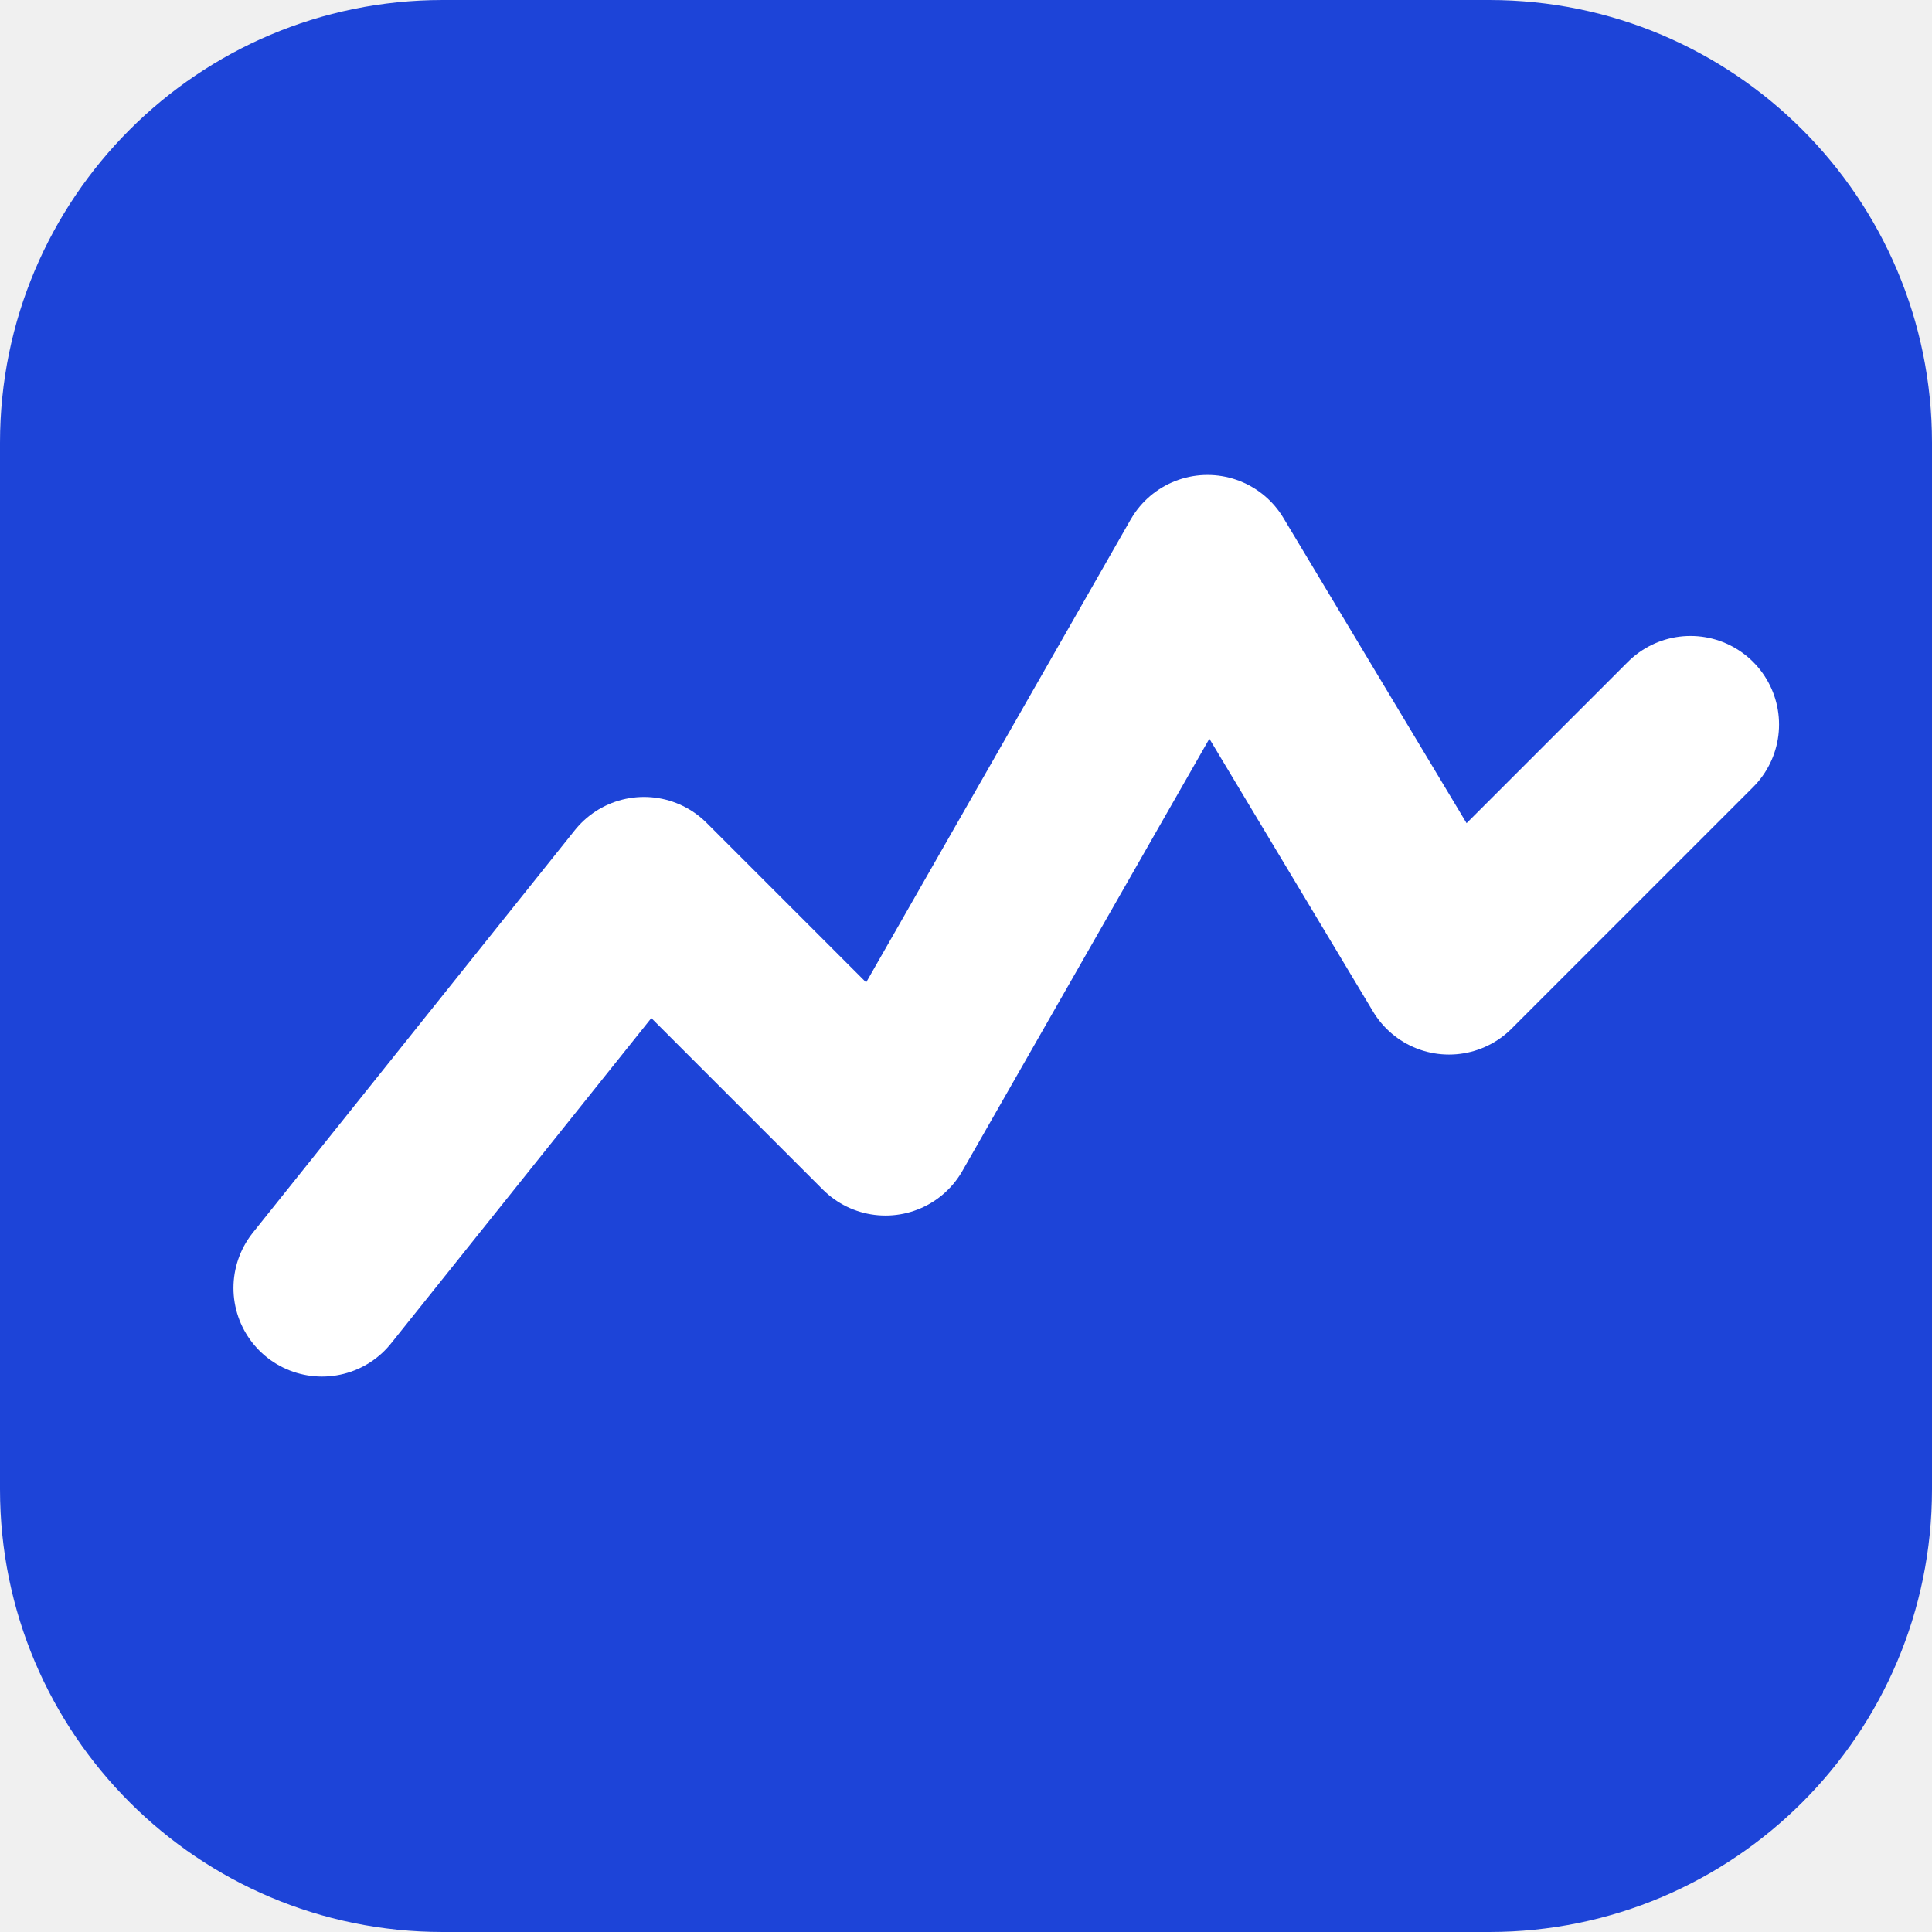
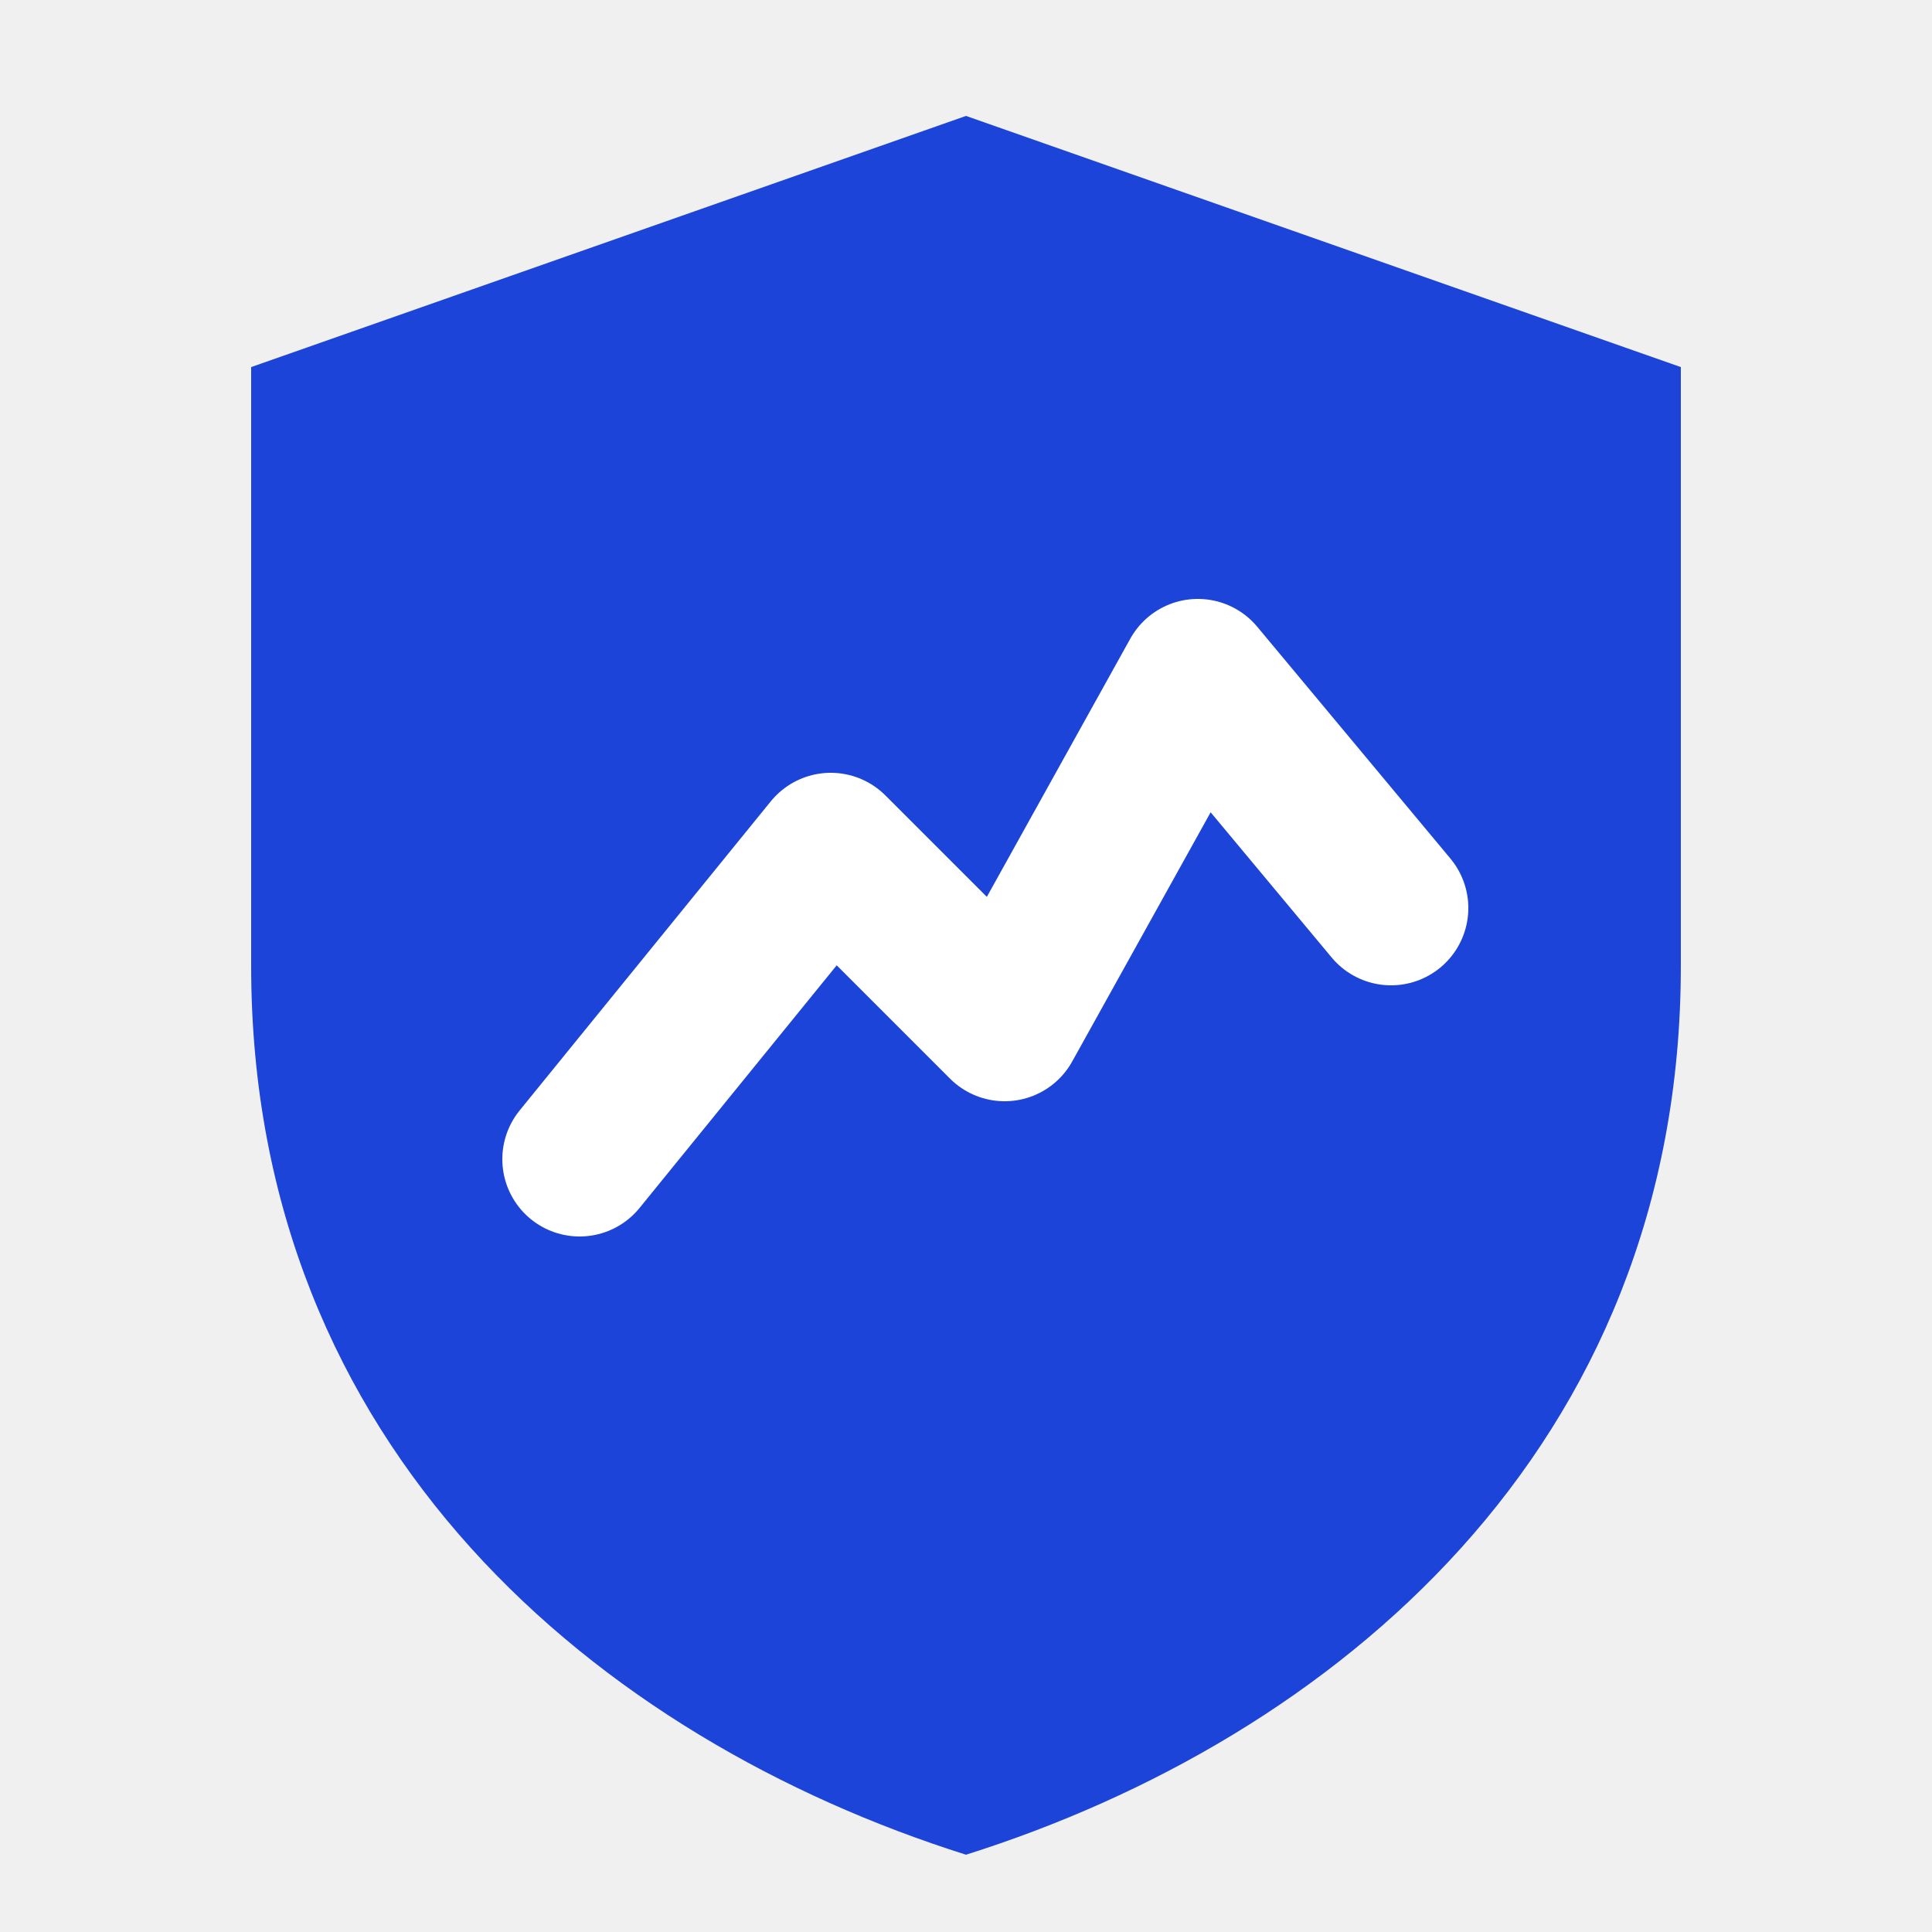
- <svg xmlns="http://www.w3.org/2000/svg" viewBox="0 0 24 24">
-   <rect width="24" height="24" rx="5.5" fill="#1d44d8" />
-   <path d="M4 16l4-5 3 3 4-7 3 5 3-3" fill="none" stroke="#fff" stroke-width="2.2" stroke-linecap="round" stroke-linejoin="round" />
+ <svg xmlns="http://www.w3.org/2000/svg" viewBox="0 0 100 100">
+   <path d="M50 6 L87 19 L87 50 C87 75 69 90 50 96 C31 90 13 75 13 50 L13 19 Z" fill="#1d44d8" />
+   <path d="M30 60 L43 44 L52 53 L62 35 L72 47" fill="none" stroke="#ffffff" stroke-width="8" stroke-linecap="round" stroke-linejoin="round" />
</svg>
